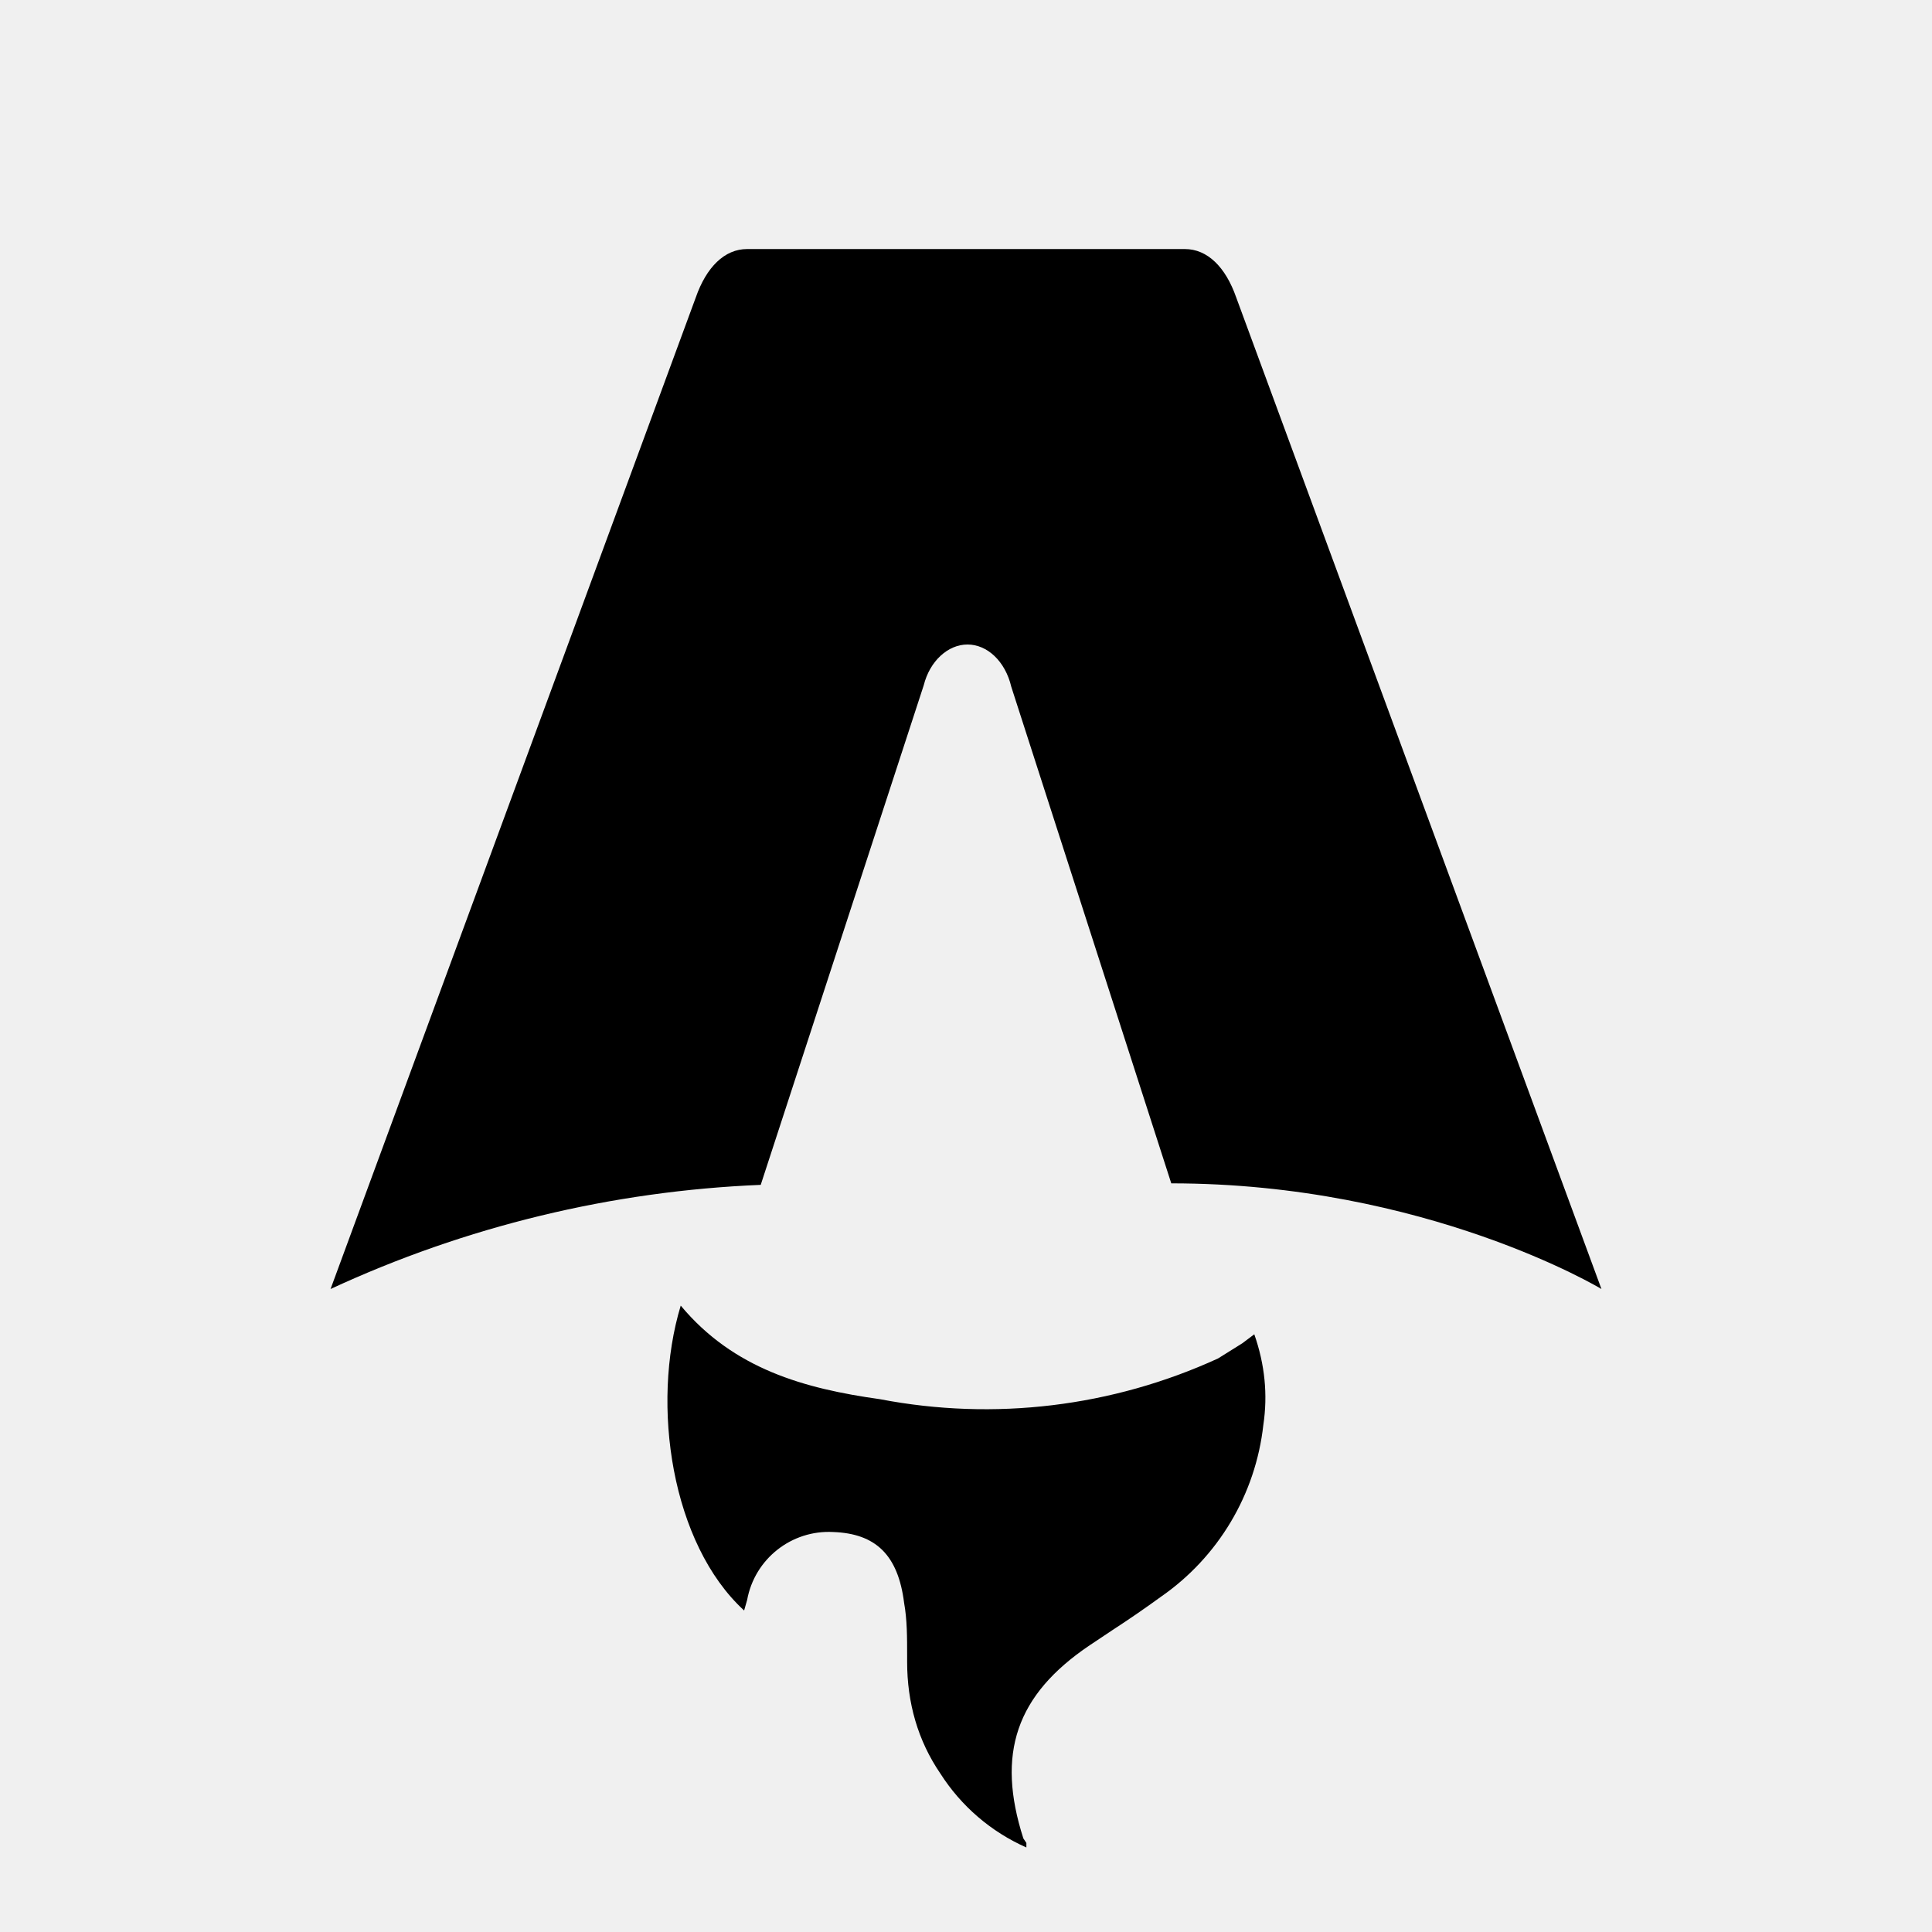
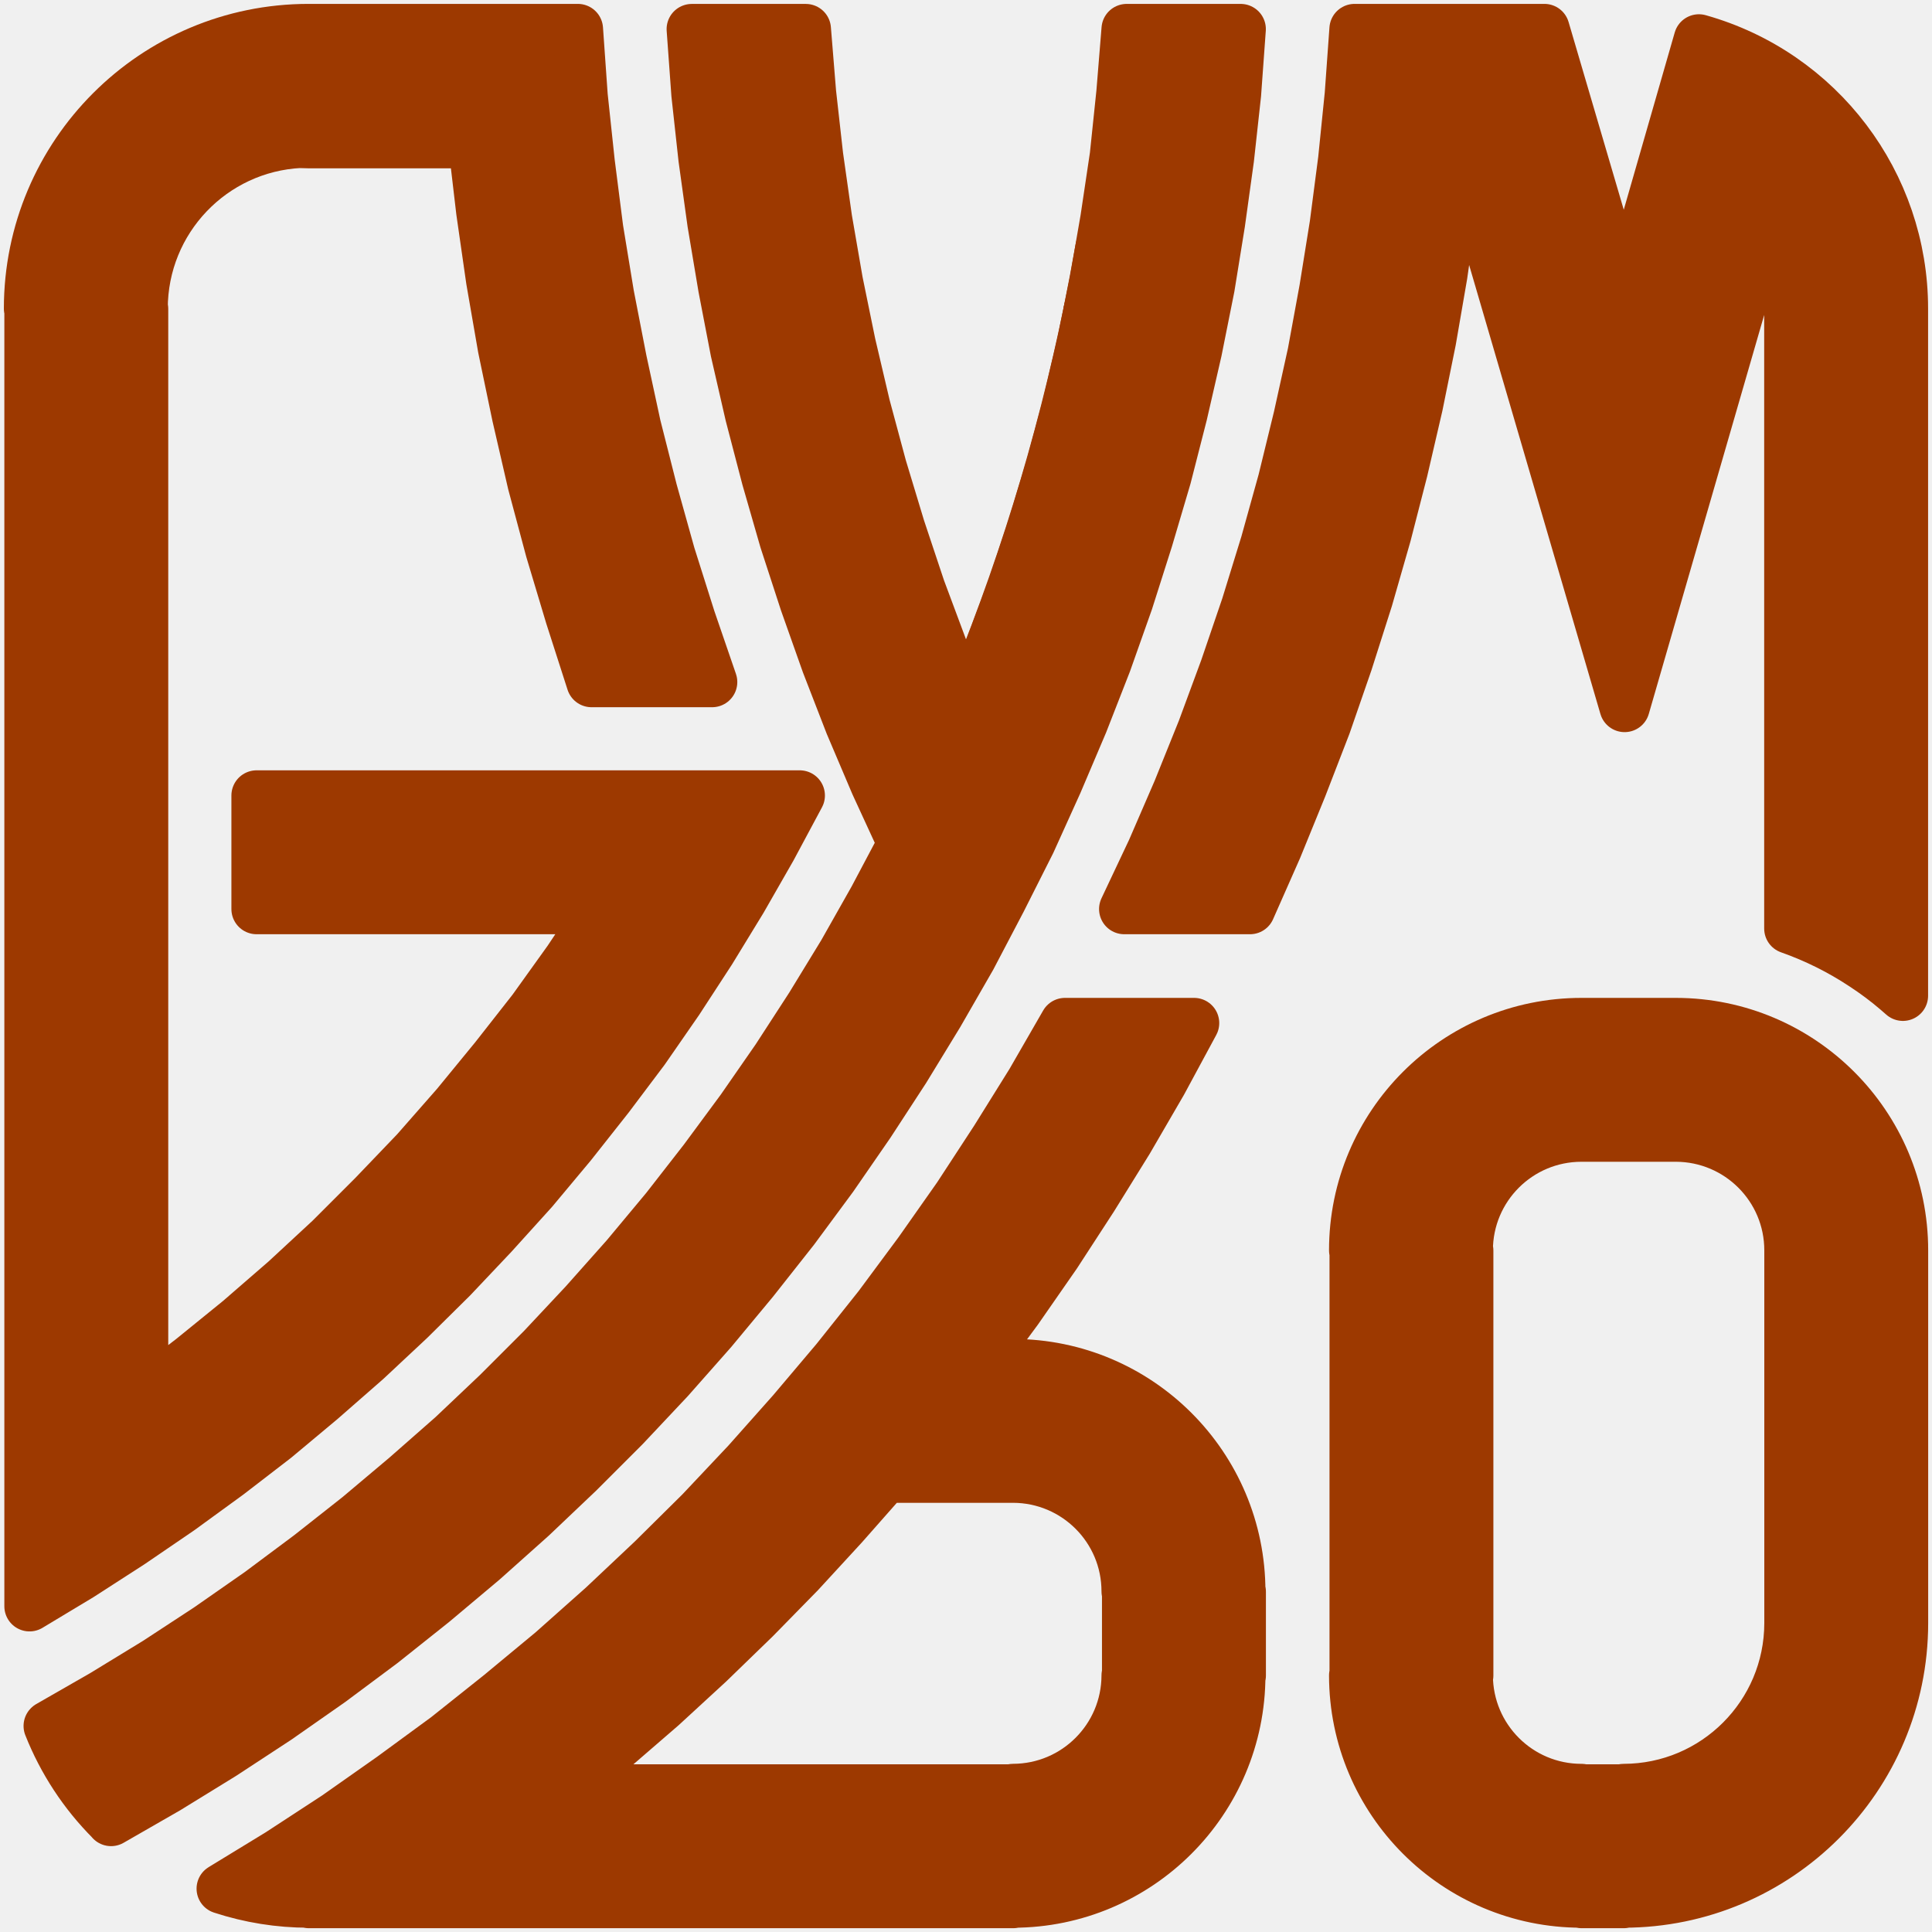
- <svg xmlns="http://www.w3.org/2000/svg" fill="none" viewBox="0 0 128 128">
-   <path d="M50.4 78.5a75.1 75.1 0 0 0-28.5 6.9l24.2-65.7c.7-2 1.9-3.2 3.4-3.2h29c1.5 0 2.7 1.2 3.4 3.2l24.2 65.7s-11.6-7-28.5-7L67 45.5c-.4-1.7-1.6-2.8-2.9-2.8-1.3 0-2.5 1.1-2.9 2.7L50.4 78.5Zm-1.1 28.2Zm-4.2-20.2c-2 6.6-.6 15.8 4.2 20.2a17.5 17.5 0 0 1 .2-.7 5.5 5.5 0 0 1 5.7-4.5c2.8.1 4.3 1.5 4.7 4.7.2 1.1.2 2.3.2 3.5v.4c0 2.7.7 5.2 2.2 7.4a13 13 0 0 0 5.7 4.9v-.3l-.2-.3c-1.8-5.6-.5-9.5 4.4-12.8l1.5-1a73 73 0 0 0 3.2-2.2 16 16 0 0 0 6.8-11.4c.3-2 .1-4-.6-6l-.8.6-1.6 1a37 37 0 0 1-22.4 2.7c-5-.7-9.7-2-13.2-6.2Z" />
+ <svg xmlns="http://www.w3.org/2000/svg" viewBox="90 90 844 844">
+   <path class="cls-1" d="M799.3,921.13v.21h-18.32l-.1-.21c-54.81,0-99.23-44.42-99.29-99.19h.21v-185.62l-.21-.1c0-54.84,44.45-99.29,99.29-99.29h41.26c54.77.07,99.19,44.49,99.19,99.29v162.88c-.07,67.36-54.67,121.97-122.03,122.03ZM731.18,821.94c.07,27.4,22.26,49.6,49.7,49.6l.1.21h18.32v-.21c39.99-.07,72.37-32.45,72.44-72.44v-162.88c0-27.44-22.19-49.63-49.6-49.7h-41.26c-27.47,0-49.7,22.23-49.7,49.7l.21.1v185.62h-.21Z" />
+   <path class="cls-1" d="M861,186.93l-61.29,211.9-72.03-246.33-3.5,28.81-4.12,28.81-4.94,28.61-5.76,28.4-6.59,28.4-7.2,27.99-8.03,27.99-8.85,27.78-9.47,27.37-10.5,27.16-10.91,26.75-11.73,26.55h-54.95l12.14-25.72,11.32-26.14,10.7-26.55,9.88-26.75,9.26-27.16,8.44-27.37,7.61-27.37,6.79-27.78,6.17-27.99,5.14-27.99,4.53-28.19,3.7-28.4,2.88-28.4,2.06-28.61h82.93l34.78,118.33,32.72-113.8c52.68,14.82,89.11,62.87,89.11,117.61v300.15c-.89-.79-1.78-1.54-2.68-2.33-4.6-3.94-9.43-7.55-14.51-10.87-10.08-6.69-20.96-12.11-32.41-16.15V224.83c0-13.38-3.7-26.51-10.74-37.9Z" />
+   <path class="cls-1" d="M532.6,921.13v.21H224.94l-.1-.21c-12.93,0-25.72-2.06-37.97-6.07l25.11-15.33,24.9-16.26,24.28-17.08,23.87-17.49,23.25-18.52,22.84-18.93,22.23-19.76,21.61-20.37,20.99-20.78,20.37-21.61,19.76-22.23,19.14-22.64,18.52-23.25,17.7-23.87,17.08-24.28,16.26-24.9,15.64-25.11,14.82-25.72h56.39l-13.99,25.93-14.82,25.52-15.43,24.9-16.05,24.7-16.87,24.28-17.49,23.67h15.64c54.77.07,99.19,44.49,99.19,99.29l.21.1v36.63h-.21c-.07,54.74-44.45,99.12-99.19,99.19ZM582.4,821.94v-36.63l-.21-.1c0-27.44-22.19-49.63-49.6-49.7h-55.77l-18.52,20.99-18.93,20.58-19.55,19.96-20.17,19.55-20.58,18.93-21.2,18.32-21.4,17.9h196.12v-.21c27.37-.07,49.53-22.23,49.6-49.6h.21Z" />
+   <path class="cls-1" d="M512.08,398.49l.14.34,10.29-25.72,9.67-25.93,8.85-26.55,8.03-26.55,7.2-26.75,6.38-27.16,2.95-14.44,2.61-12.72,2.5-14.37c.07-.58.17-1.13.27-1.71l1.96-11.28,4.12-27.58,2.88-27.58,2.26-27.78h49.8l-2.06,28.4-3.09,28.19-3.91,28.19-4.53,27.99-5.56,27.78-6.38,27.78-7,27.37-8.03,27.16-8.64,27.16-9.47,26.75-10.29,26.34-11.11,26.14-11.73,25.93-12.76,25.31-13.17,25.11-14.2,24.7-14.82,24.28-15.43,23.67-16.05,23.25-16.87,22.84-17.7,22.43-18.11,21.81-18.73,21.2-19.55,20.78-19.96,19.96-20.58,19.55-21.2,18.93-21.81,18.32-22.23,17.7-22.64,16.87-23.25,16.26-23.87,15.64-24.08,14.82-24.66,14.17-.07-.14c-11.8-11.8-21.03-25.9-27.16-41.36l.03-.03,23.67-13.58,23.25-14.2,22.64-14.82,22.43-15.64,21.81-16.26,21.4-16.87,20.78-17.49,20.37-17.9,19.76-18.73,19.34-19.34,18.52-19.76,18.11-20.37,17.49-20.99,16.67-21.4,16.26-22.02,15.43-22.23,14.82-22.84,14.2-23.25,13.38-23.67,12.76-24.08-11.94-25.93-11.11-26.14-10.29-26.55-9.47-26.75-8.85-27.16-7.82-27.16-7.2-27.58-6.38-27.78-5.35-27.78-4.73-28.19-3.91-28.19-3.09-28.19-2.06-28.4h49.8l2.26,27.78,3.09,27.58,3.91,27.58,4.73,27.37,5.56,27.16,6.38,27.16,7.2,26.75,8.03,26.55,8.85,26.55,9.67,25.93,10.36,25.38Z" />
+   <path class="cls-1" d="M570.7,198.63l-2.5,14.37-2.61,12.72c1.82-9.02,3.53-18.04,5.11-27.1Z" />
+   <path class="cls-1" d="M565.59,225.73l-2.95,14.44-6.38,27.16-7.2,26.75-8.03,26.55-8.85,26.55-9.67,25.93-10.29,25.72-.14-.34c23.53-55.77,41.43-113.67,53.51-172.76Z" />
+   <path class="cls-1" d="M221.09,152.39c-38.35,1.92-68.8,33.61-68.8,72.44l.21.1v474.97l21.2-16.26,20.78-16.87,20.17-17.49,19.55-18.11,18.93-18.93,18.52-19.34,17.7-20.17,16.87-20.58,16.46-20.99,15.64-21.81,14.82-22.23h-151.05v-49.6h237.28l-12.35,23.05-12.96,22.64-13.58,22.23-14.2,21.81-14.82,21.4-15.64,20.78-16.26,20.58-16.67,19.96-17.49,19.34-17.9,18.93-18.52,18.32-18.93,17.7-19.76,17.29-19.96,16.67-20.58,15.85-21.2,15.43-21.4,14.61-22.02,14.2-22.23,13.38V224.94l-.21-.1c0-67.47,54.67-122.14,122.14-122.14h117.61l2.06,29.22,3.09,29.02,3.7,29.02,4.73,28.81,5.56,28.61,6.17,28.61,7.2,28.4,7.82,27.99,8.85,27.99,9.47,27.58h-52.68l-9.26-28.81-8.64-28.81-7.82-29.22-6.79-29.43-6.17-29.63-5.14-29.63-4.32-30.05-3.5-29.84h-71.82l-3.84-.1Z" />
  <style>
-         path { fill: #000; }
-         @media (prefers-color-scheme: dark) {
-             path { fill: #FFF; }
-         }
-     </style>
+     path { fill: #9d3900; stroke: #9d3900; stroke-width: 22; stroke-linejoin: round; }
+     @media (prefers-color-scheme: dark) {
+       path { fill: #ff9800; stroke: #ff9800; }
+     }
+   </style>
</svg>
